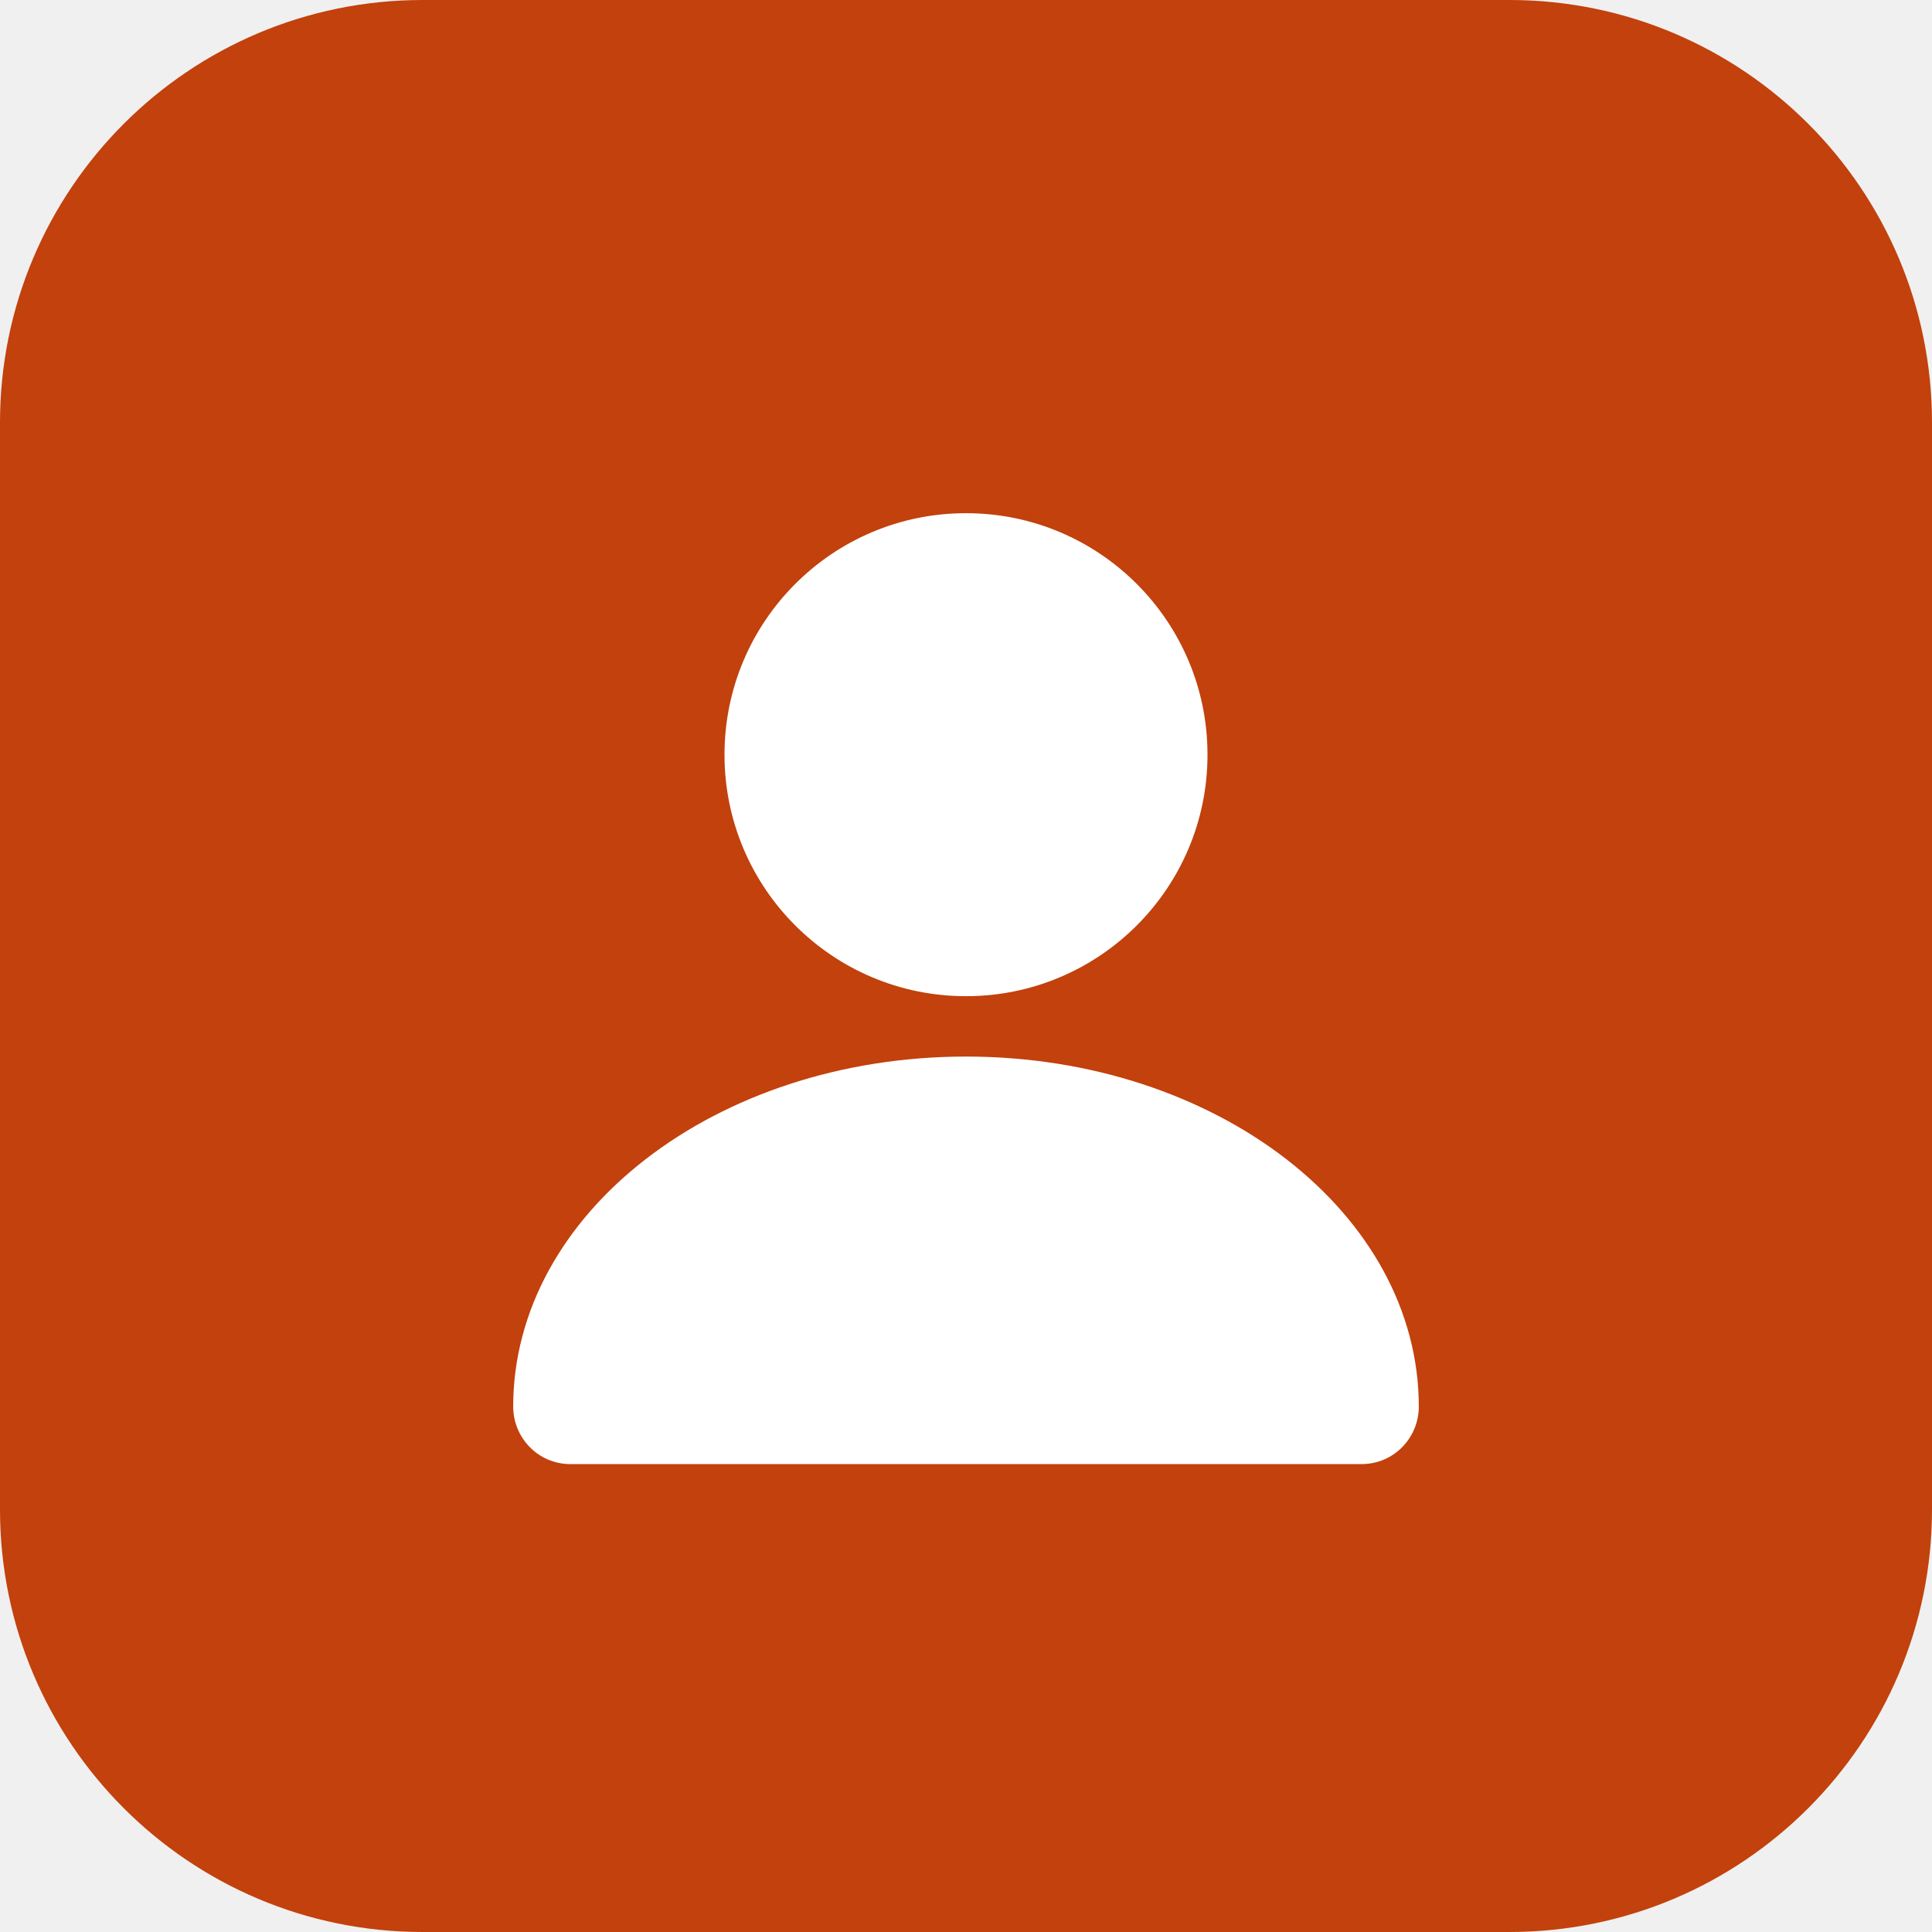
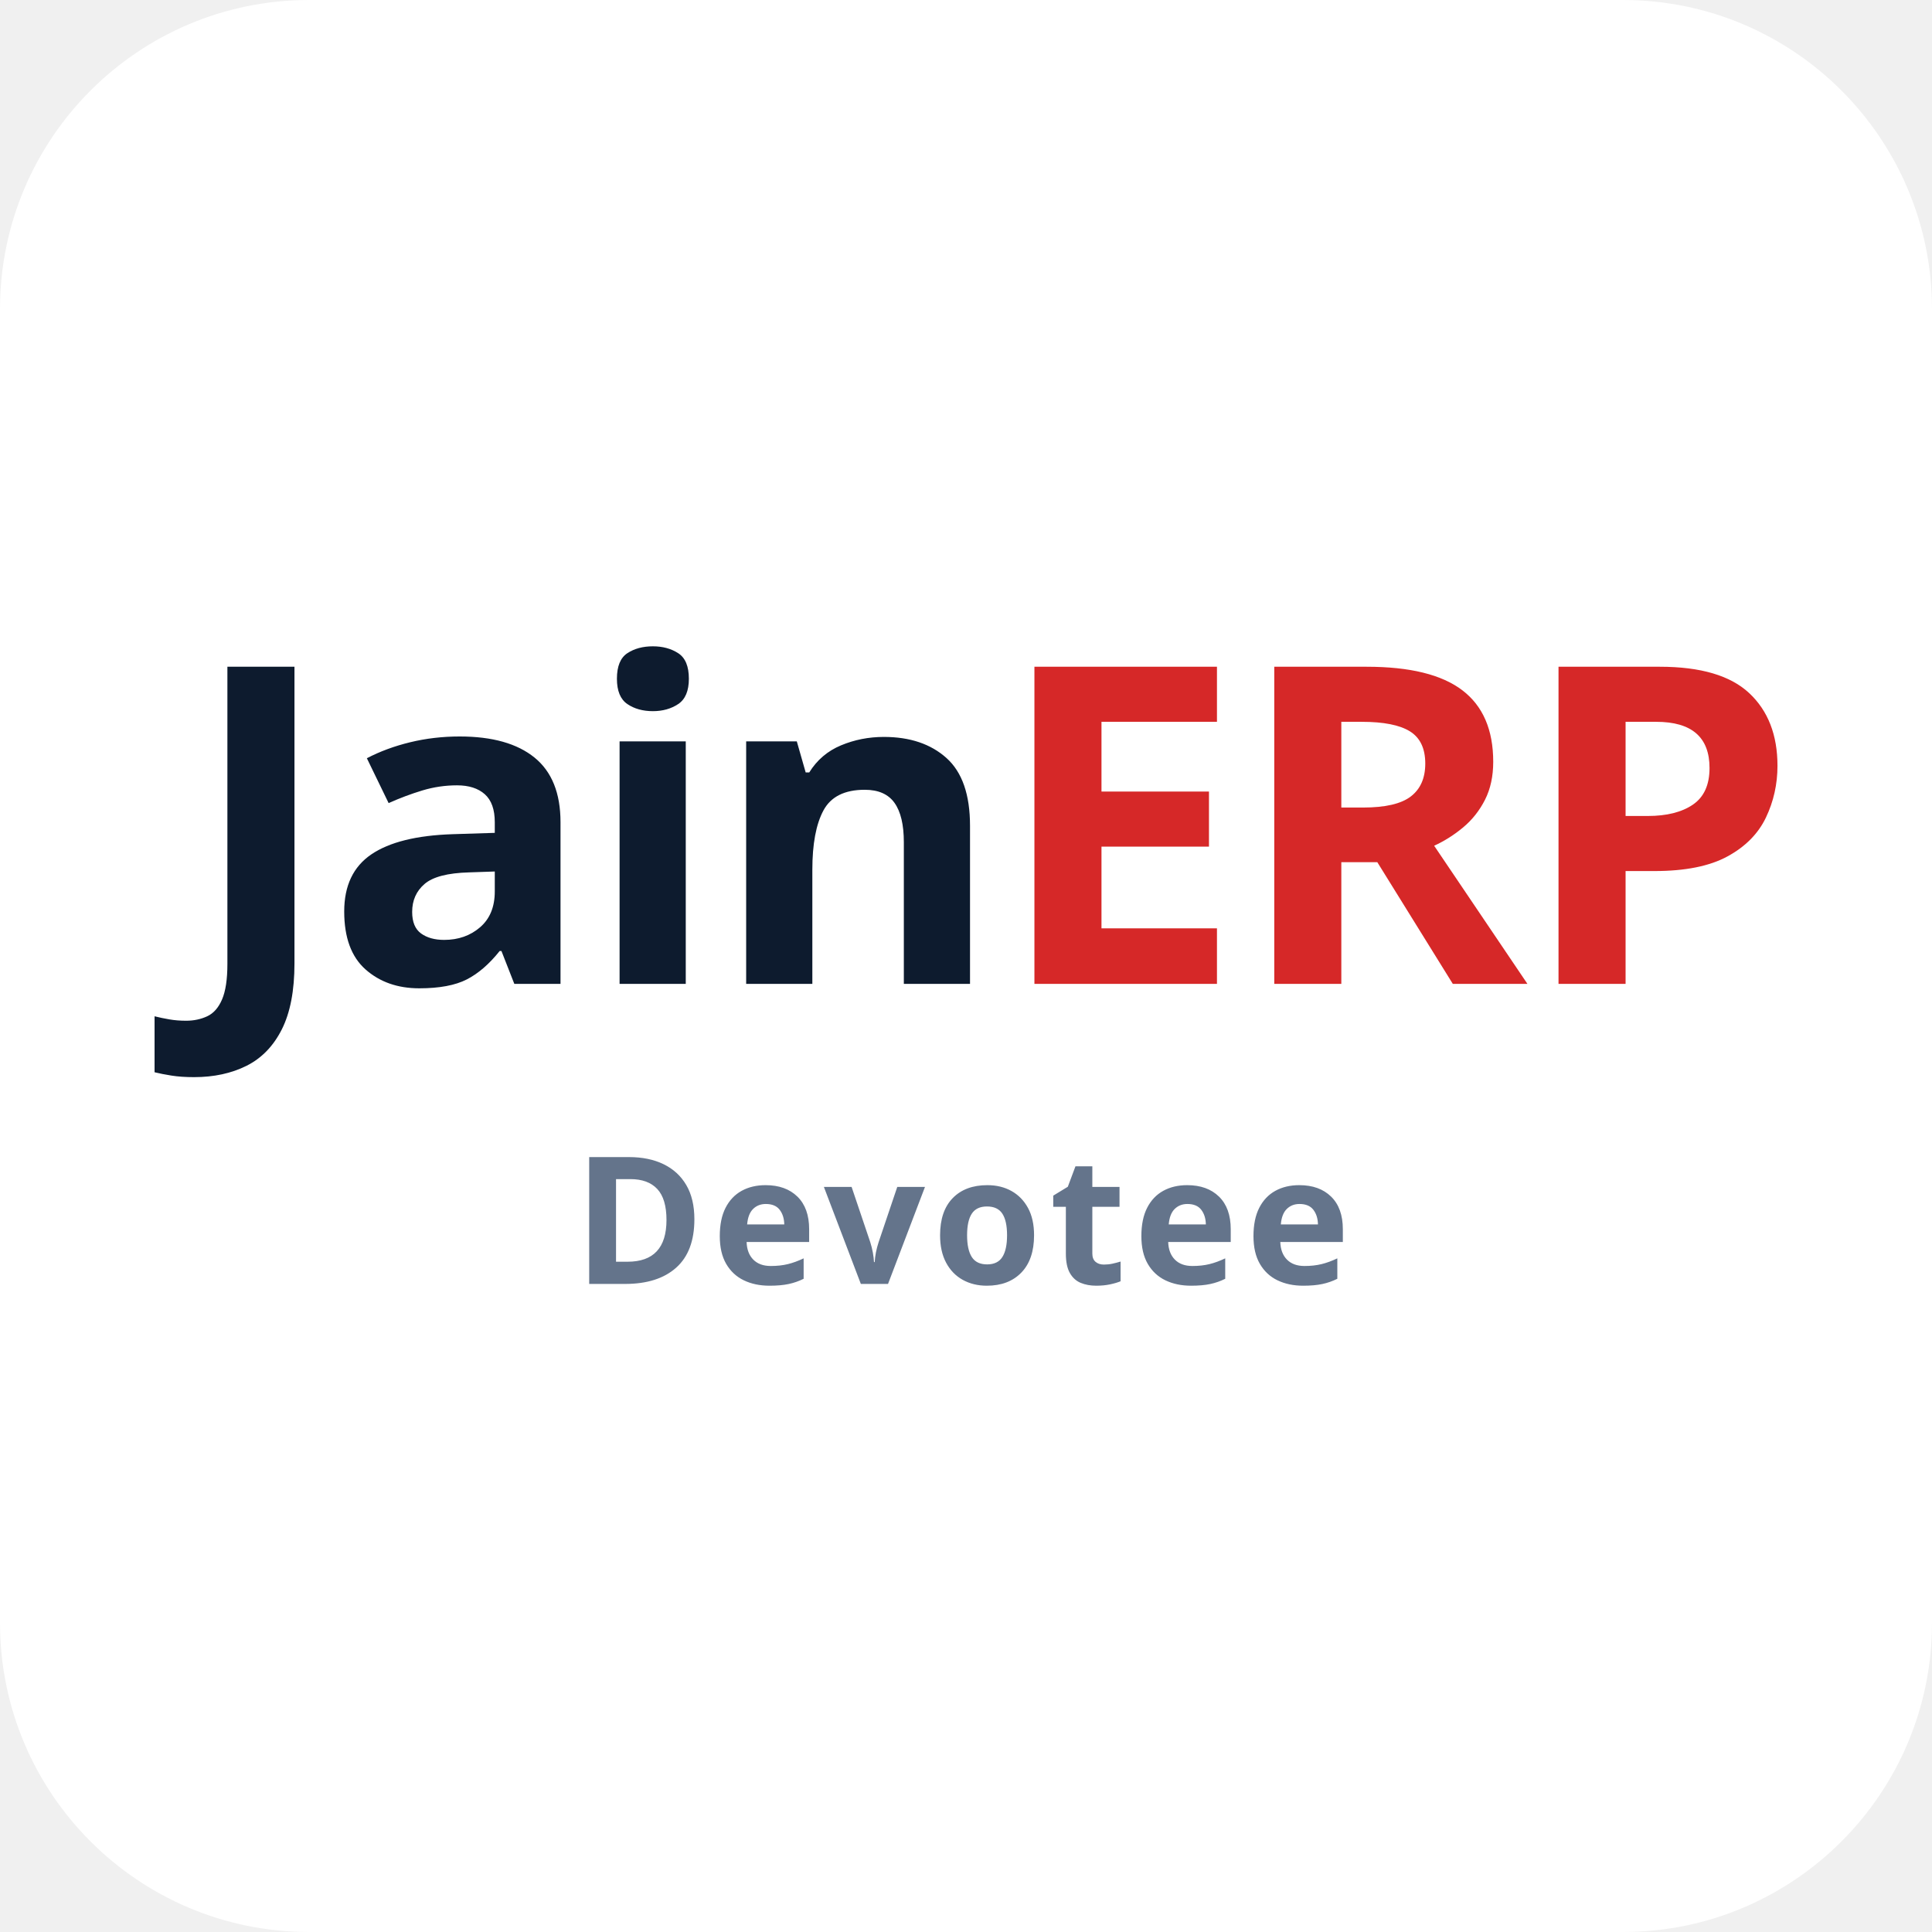
- <svg xmlns="http://www.w3.org/2000/svg" viewBox="0 0 64 64">
-   <rect width="64" height="64" rx="14" fill="#c2410c" />
-   <circle cx="32" cy="25" r="8" fill="#ffffff" />
-   <path fill="#ffffff" d="M32 35c-8.3 0-15 5.2-15 11.6 0 1 .8 1.9 1.9 1.9h26.2c1.1 0 1.9-.9 1.9-1.9C47 40.2 40.3 35 32 35z" />
+ <svg xmlns="http://www.w3.org/2000/svg" viewBox="0 0 64 64" role="img" aria-label="JainERP">
+   <rect width="64" height="64" rx="10.24" fill="#FFFFFF" />
+   <g transform="translate(5.12 21.41) scale(0.14713)">
+     <path fill="#0D1B2E" d="M8.9 97Q6 97 3.8 96.65Q1.6 96.3 0 95.9V83.3Q1.6 83.7 3.35 84Q5.1 84.3 7.1 84.3Q9.7 84.3 11.85 83.3Q14 82.3 15.2 79.5Q16.4 76.7 16.4 71.5V4.6H31.5V71.4Q31.5 80.6 28.65 86.25Q25.8 91.9 20.7 94.45Q15.6 97 8.9 97Z M68.7 20.3Q79.7 20.3 85.55 25.05Q91.4 29.8 91.4 39.6V76H81L78.1 68.6H77.7Q74.2 73 70.3 75Q66.4 77 59.6 77Q52.3 77 47.5 72.75Q42.7 68.5 42.7 59.7Q42.7 51 48.8 46.85Q54.9 42.7 67.1 42.3L76.6 42V39.6Q76.6 35.3 74.35 33.3Q72.1 31.3 68.1 31.3Q64.1 31.3 60.3 32.45Q56.5 33.6 52.7 35.3L47.8 25.2Q52.2 22.9 57.55 21.6Q62.9 20.3 68.7 20.3ZM70.8 50.9Q63.6 51.1 60.8 53.5Q58 55.9 58 59.8Q58 63.2 60 64.65Q62 66.1 65.2 66.1Q70 66.1 73.3 63.25Q76.6 60.4 76.6 55.2V50.7Z M112.2 0Q115.5 0 117.9 1.55Q120.3 3.1 120.3 7.3Q120.3 11.4 117.9 13Q115.5 14.6 112.2 14.6Q108.8 14.6 106.45 13Q104.1 11.4 104.1 7.3Q104.1 3.1 106.45 1.55Q108.8 0 112.2 0ZM119.6 21.4V76H104.7V21.4Z M164.2 20.4Q173 20.4 178.3 25.15Q183.6 29.9 183.6 40.4V76H168.7V44.1Q168.7 38.2 166.6 35.25Q164.5 32.3 159.9 32.3Q153.1 32.3 150.6 36.95Q148.1 41.6 148.1 50.3V76H133.2V21.4H144.6L146.6 28.4H147.4Q150 24.2 154.55 22.3Q159.1 20.4 164.2 20.4Z" />
+     <path fill="#D62828" d="M239.2 76H198.1V4.6H239.2V17H213.2V32.7H237.4V45.1H213.2V63.5H239.2Z M272.9 4.6Q287.5 4.6 294.45 9.9Q301.4 15.2 301.4 26Q301.4 30.9 299.55 34.55Q297.7 38.2 294.65 40.75Q291.6 43.3 288.1 44.9L309.1 76H292.3L275.3 48.6H267.2V76H252.1V4.6ZM271.8 17H267.2V36.3H272.1Q279.6 36.3 282.85 33.8Q286.1 31.3 286.1 26.4Q286.1 21.3 282.65 19.15Q279.2 17 271.8 17Z M338.9 4.6Q352.7 4.6 359.05 10.55Q365.4 16.5 365.4 26.9Q365.4 33.1 362.8 38.55Q360.2 44 354.15 47.3Q348.1 50.6 337.7 50.6H331.2V76H316.1V4.6ZM338.1 17H331.2V38.2H336.2Q342.6 38.2 346.35 35.65Q350.1 33.1 350.1 27.4Q350.1 17 338.1 17Z" />
+     <path fill="#64748B" d="M121.54 129Q121.54 136.24 117.44 139.9Q113.34 143.56 105.94 143.56H97.86V115H106.82Q111.3 115 114.6 116.6Q117.9 118.2 119.72 121.3Q121.54 124.4 121.54 129ZM115.26 129.16Q115.26 124.4 113.18 122.18Q111.1 119.96 107.14 119.96H103.9V138.56H106.5Q115.26 138.56 115.26 129.16Z M137.58 121.32Q142.1 121.32 144.74 123.9Q147.38 126.48 147.38 131.24V134.12H133.3Q133.38 136.64 134.8 138.08Q136.22 139.52 138.74 139.52Q140.86 139.52 142.58 139.1Q144.3 138.68 146.14 137.8V142.4Q144.54 143.2 142.76 143.58Q140.98 143.96 138.46 143.96Q135.18 143.96 132.66 142.74Q130.14 141.52 128.7 139.04Q127.26 136.56 127.26 132.8Q127.26 128.96 128.56 126.42Q129.86 123.88 132.18 122.6Q134.5 121.32 137.58 121.32ZM137.62 125.56Q135.9 125.56 134.76 126.68Q133.62 127.8 133.42 130.16H141.78Q141.74 128.16 140.74 126.86Q139.74 125.56 137.62 125.56Z M159.02 143.56 150.7 121.72H156.94L161.14 134.16Q161.5 135.28 161.72 136.48Q161.94 137.68 161.98 138.64H162.14Q162.26 136.48 163.02 134.16L167.22 121.72H173.46L165.14 143.56Z M198.02 132.6Q198.02 138.04 195.16 141Q192.3 143.96 187.38 143.96Q184.34 143.96 181.96 142.64Q179.58 141.32 178.22 138.78Q176.86 136.24 176.86 132.6Q176.86 127.16 179.7 124.24Q182.54 121.32 187.5 121.32Q190.58 121.32 192.94 122.64Q195.3 123.96 196.66 126.46Q198.02 128.96 198.02 132.6ZM182.94 132.6Q182.94 135.84 184 137.5Q185.06 139.16 187.46 139.16Q189.82 139.16 190.88 137.5Q191.94 135.84 191.94 132.6Q191.94 129.36 190.88 127.74Q189.82 126.12 187.42 126.12Q185.06 126.12 184 127.74Q182.94 129.36 182.94 132.6Z M213.74 139.2Q214.74 139.2 215.66 139Q216.58 138.8 217.5 138.52V142.96Q216.54 143.36 215.12 143.66Q213.7 143.96 212.02 143.96Q210.06 143.96 208.52 143.32Q206.98 142.68 206.08 141.1Q205.18 139.52 205.18 136.72V126.2H202.34V123.68L205.62 121.68L207.34 117.08H211.14V121.72H217.26V126.2H211.14V136.72Q211.14 137.96 211.86 138.58Q212.58 139.2 213.74 139.2Z M232.5 121.32Q237.02 121.32 239.66 123.9Q242.3 126.48 242.3 131.24V134.12H228.22Q228.3 136.64 229.72 138.08Q231.14 139.52 233.66 139.52Q235.78 139.52 237.5 139.1Q239.22 138.68 241.06 137.8V142.4Q239.46 143.2 237.68 143.58Q235.9 143.96 233.38 143.96Q230.1 143.96 227.58 142.74Q225.06 141.52 223.62 139.04Q222.18 136.56 222.18 132.8Q222.18 128.96 223.48 126.42Q224.78 123.88 227.1 122.6Q229.42 121.32 232.5 121.32ZM232.54 125.56Q230.82 125.56 229.68 126.68Q228.54 127.8 228.34 130.16H236.7Q236.66 128.16 235.66 126.86Q234.66 125.56 232.54 125.56Z M257.74 121.32Q262.26 121.32 264.9 123.9Q267.54 126.48 267.54 131.24V134.12H253.46Q253.54 136.64 254.96 138.08Q256.38 139.52 258.9 139.52Q261.02 139.52 262.74 139.1Q264.46 138.68 266.3 137.8V142.4Q264.7 143.2 262.92 143.58Q261.14 143.96 258.62 143.96Q255.34 143.96 252.82 142.74Q250.3 141.52 248.86 139.04Q247.42 136.56 247.42 132.8Q247.42 128.96 248.72 126.42Q250.02 123.88 252.34 122.6Q254.66 121.32 257.74 121.32ZM257.78 125.56Q256.06 125.56 254.92 126.68Q253.78 127.8 253.58 130.16H261.94Q261.9 128.16 260.9 126.86Q259.9 125.56 257.78 125.56Z" />
+   </g>
</svg>
